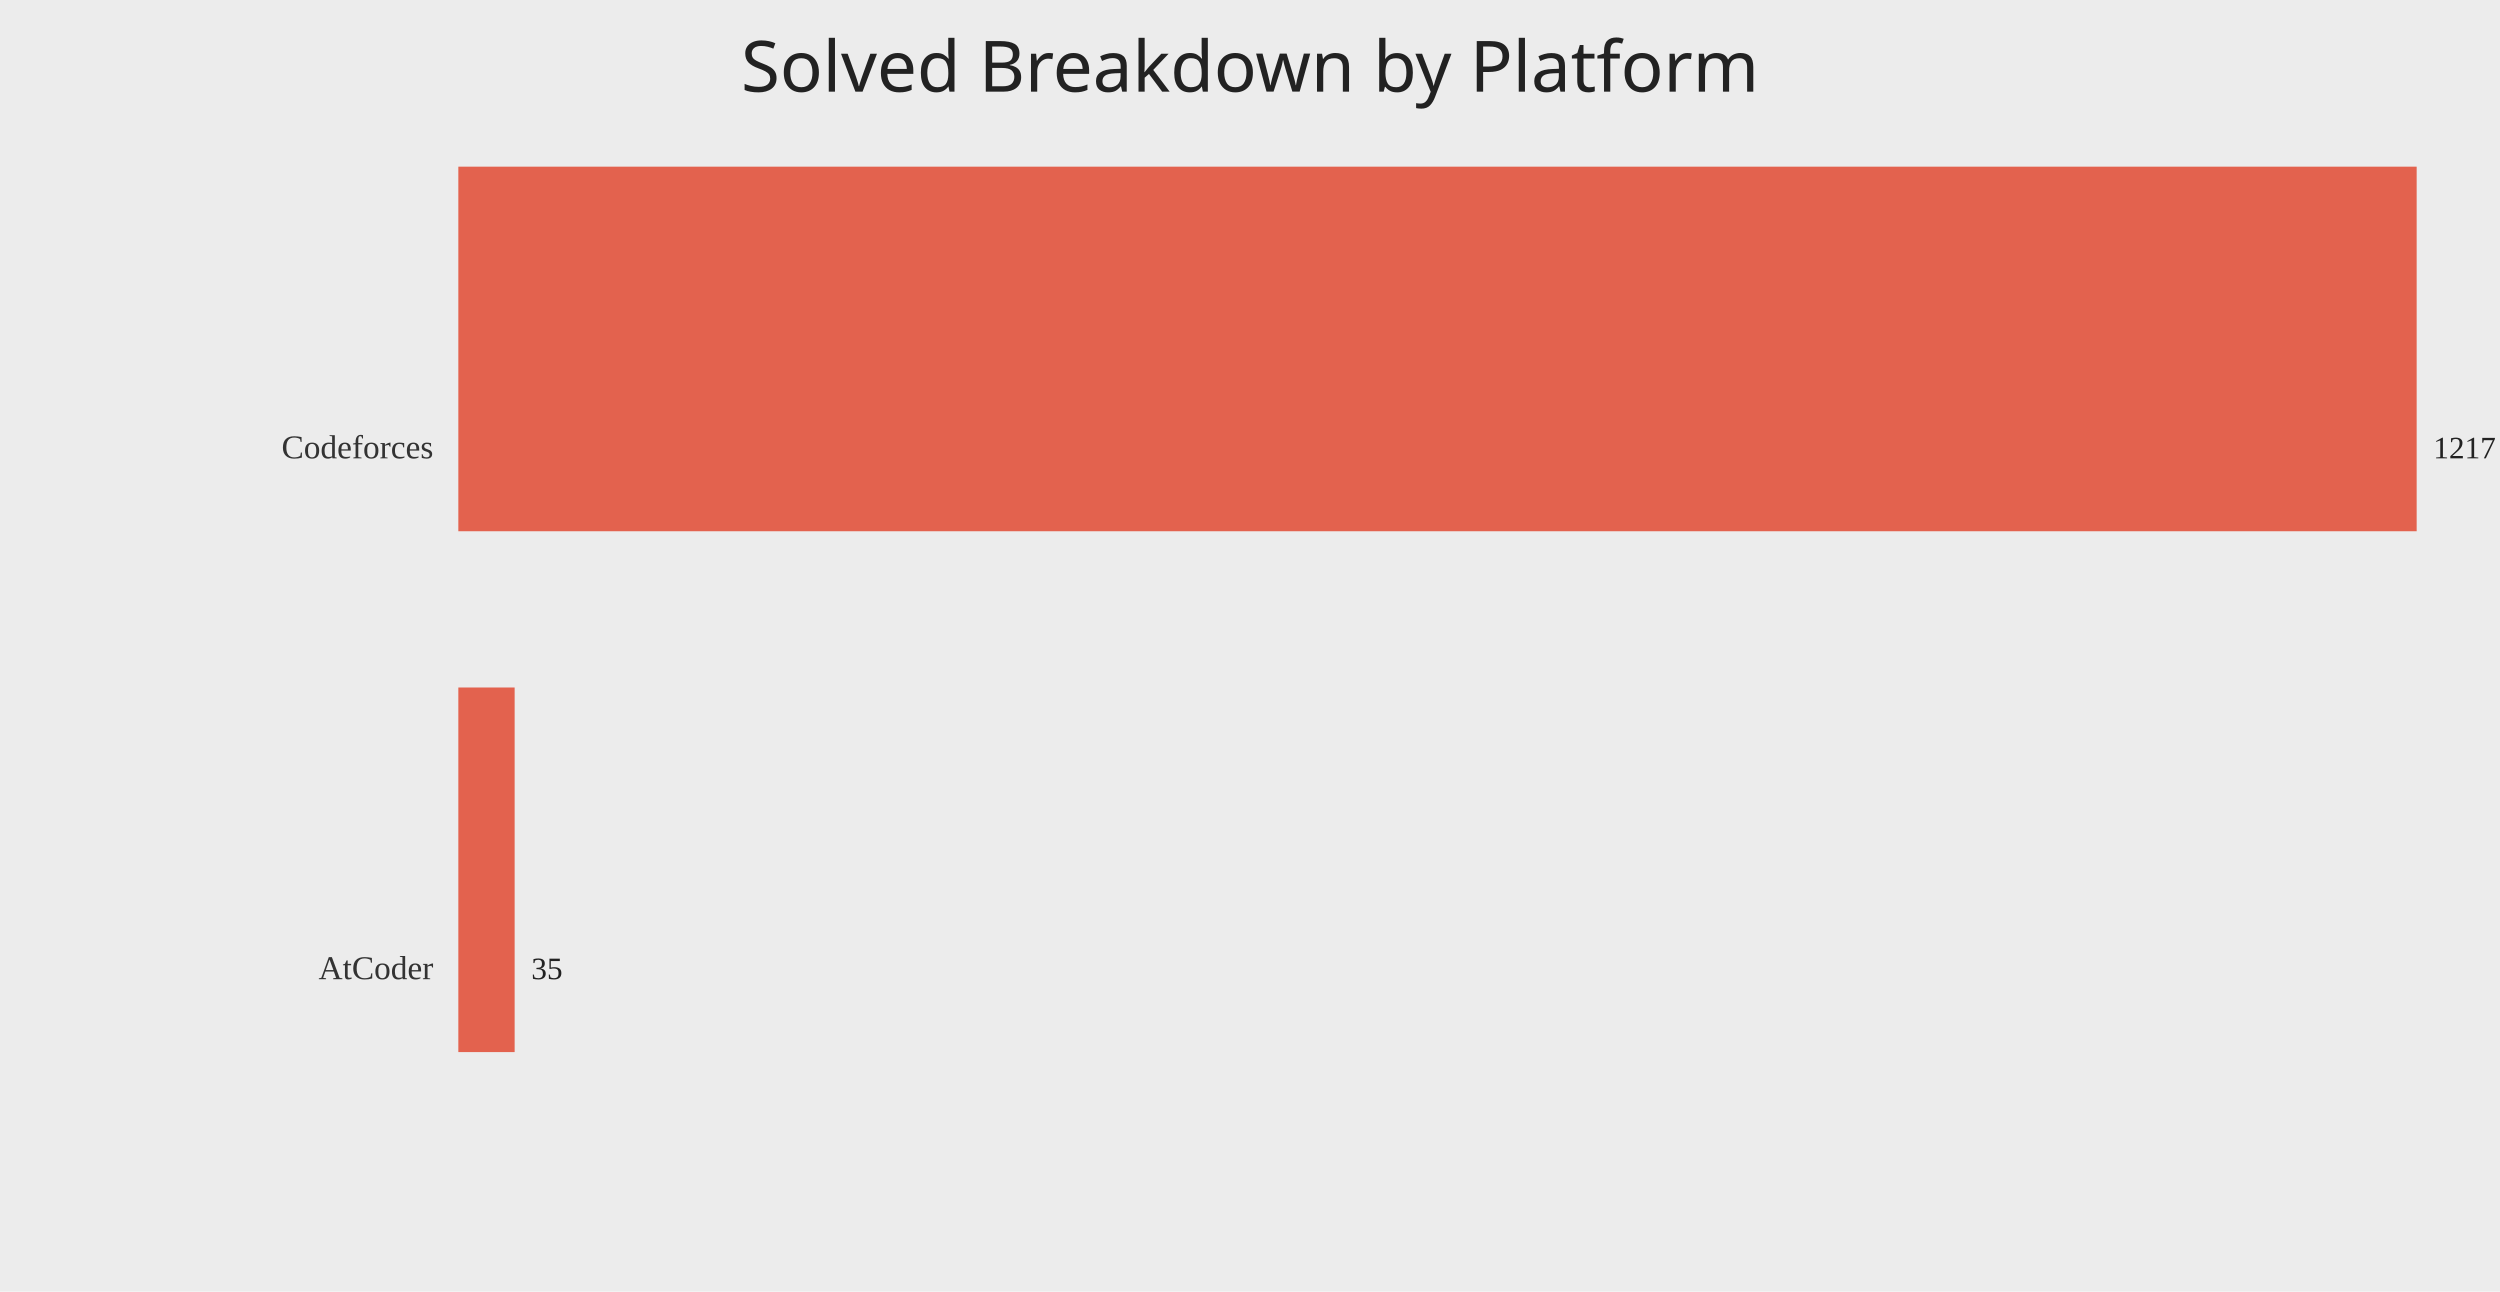
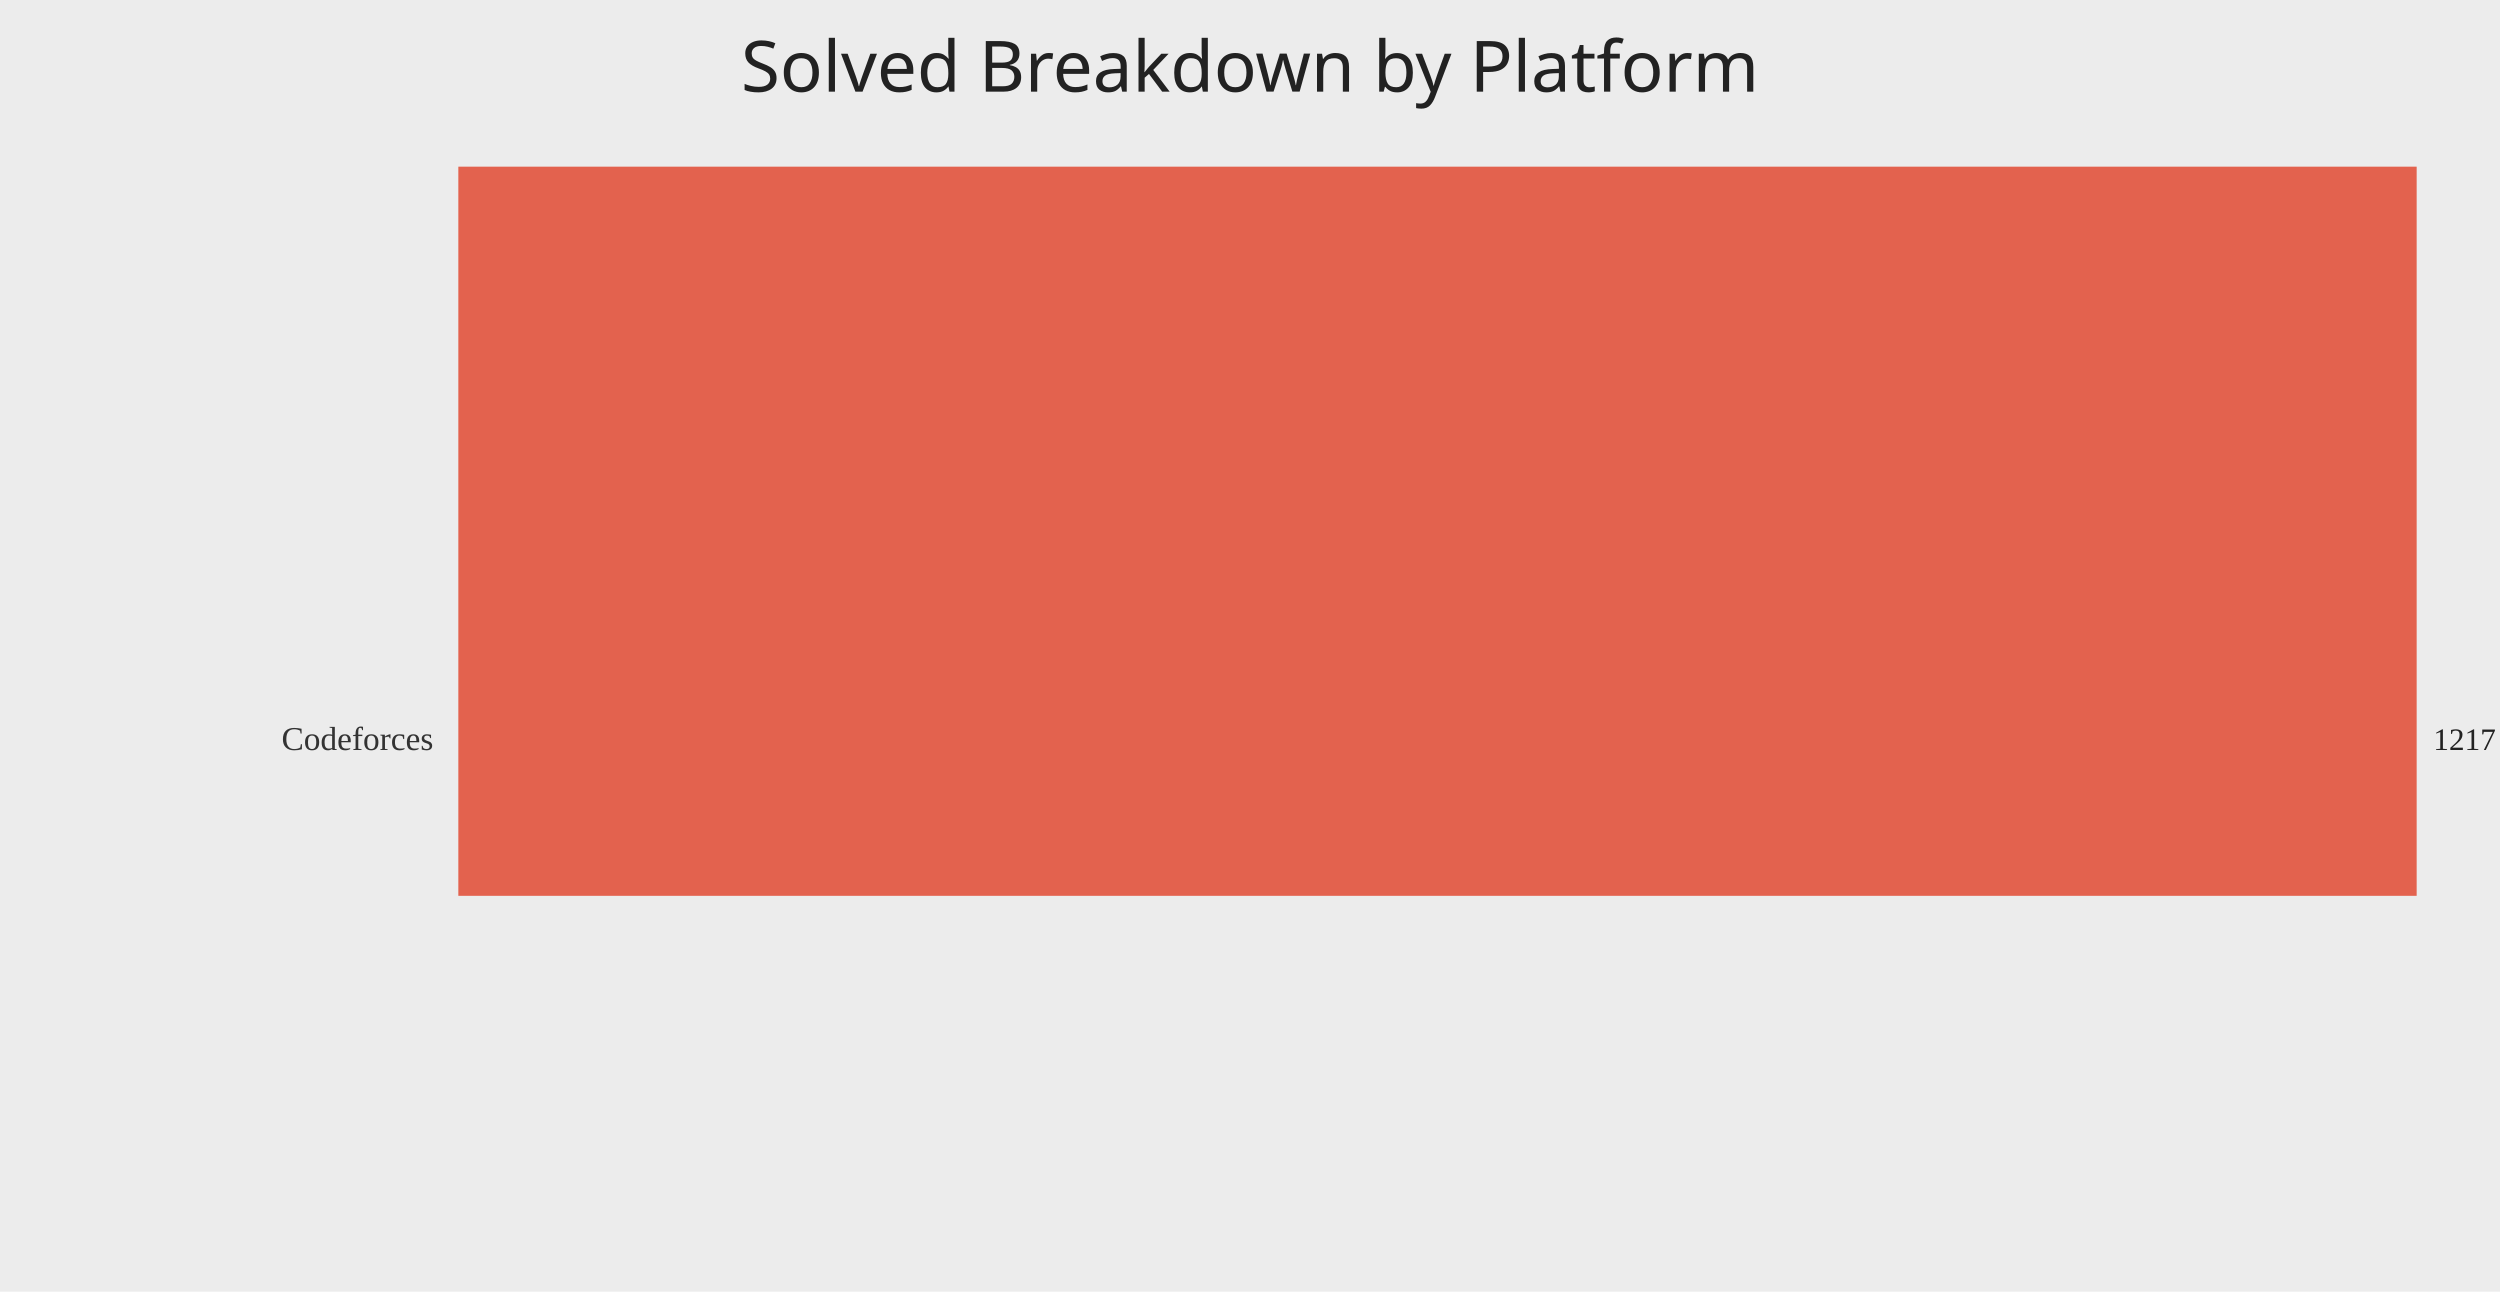
<svg xmlns="http://www.w3.org/2000/svg" width="1200" height="620">
  <rect width="100%" height="100%" fill="#ececec" />
  <text x="50%" y="44" text-anchor="middle" fill="#222" font-size="34" font-family="Comic Sans MS, Segoe UI">Solved Breakdown by Platform</text>
-   <text x="208" y="220.00" text-anchor="end" fill="#333" font-size="16">Codeforces</text>
-   <rect x="220" y="80.00" width="940.00" height="175.00" fill="#e24a33" opacity="0.85" />
-   <text x="1168.00" y="220.00" fill="#222" font-size="15">1217</text>
-   <text x="208" y="470.00" text-anchor="end" fill="#333" font-size="16">AtCoder</text>
-   <rect x="220" y="330.00" width="27.03" height="175.00" fill="#e24a33" opacity="0.85" />
-   <text x="255.03" y="470.00" fill="#222" font-size="15">35</text>
+   <text x="208" y="360.00" text-anchor="end" fill="#333" font-size="16">Codeforces</text>
+   <rect x="220" y="80.00" width="940.00" height="350.00" fill="#e24a33" opacity="0.85" />
+   <text x="1168.00" y="360.00" fill="#222" font-size="15">1217</text>
</svg>
